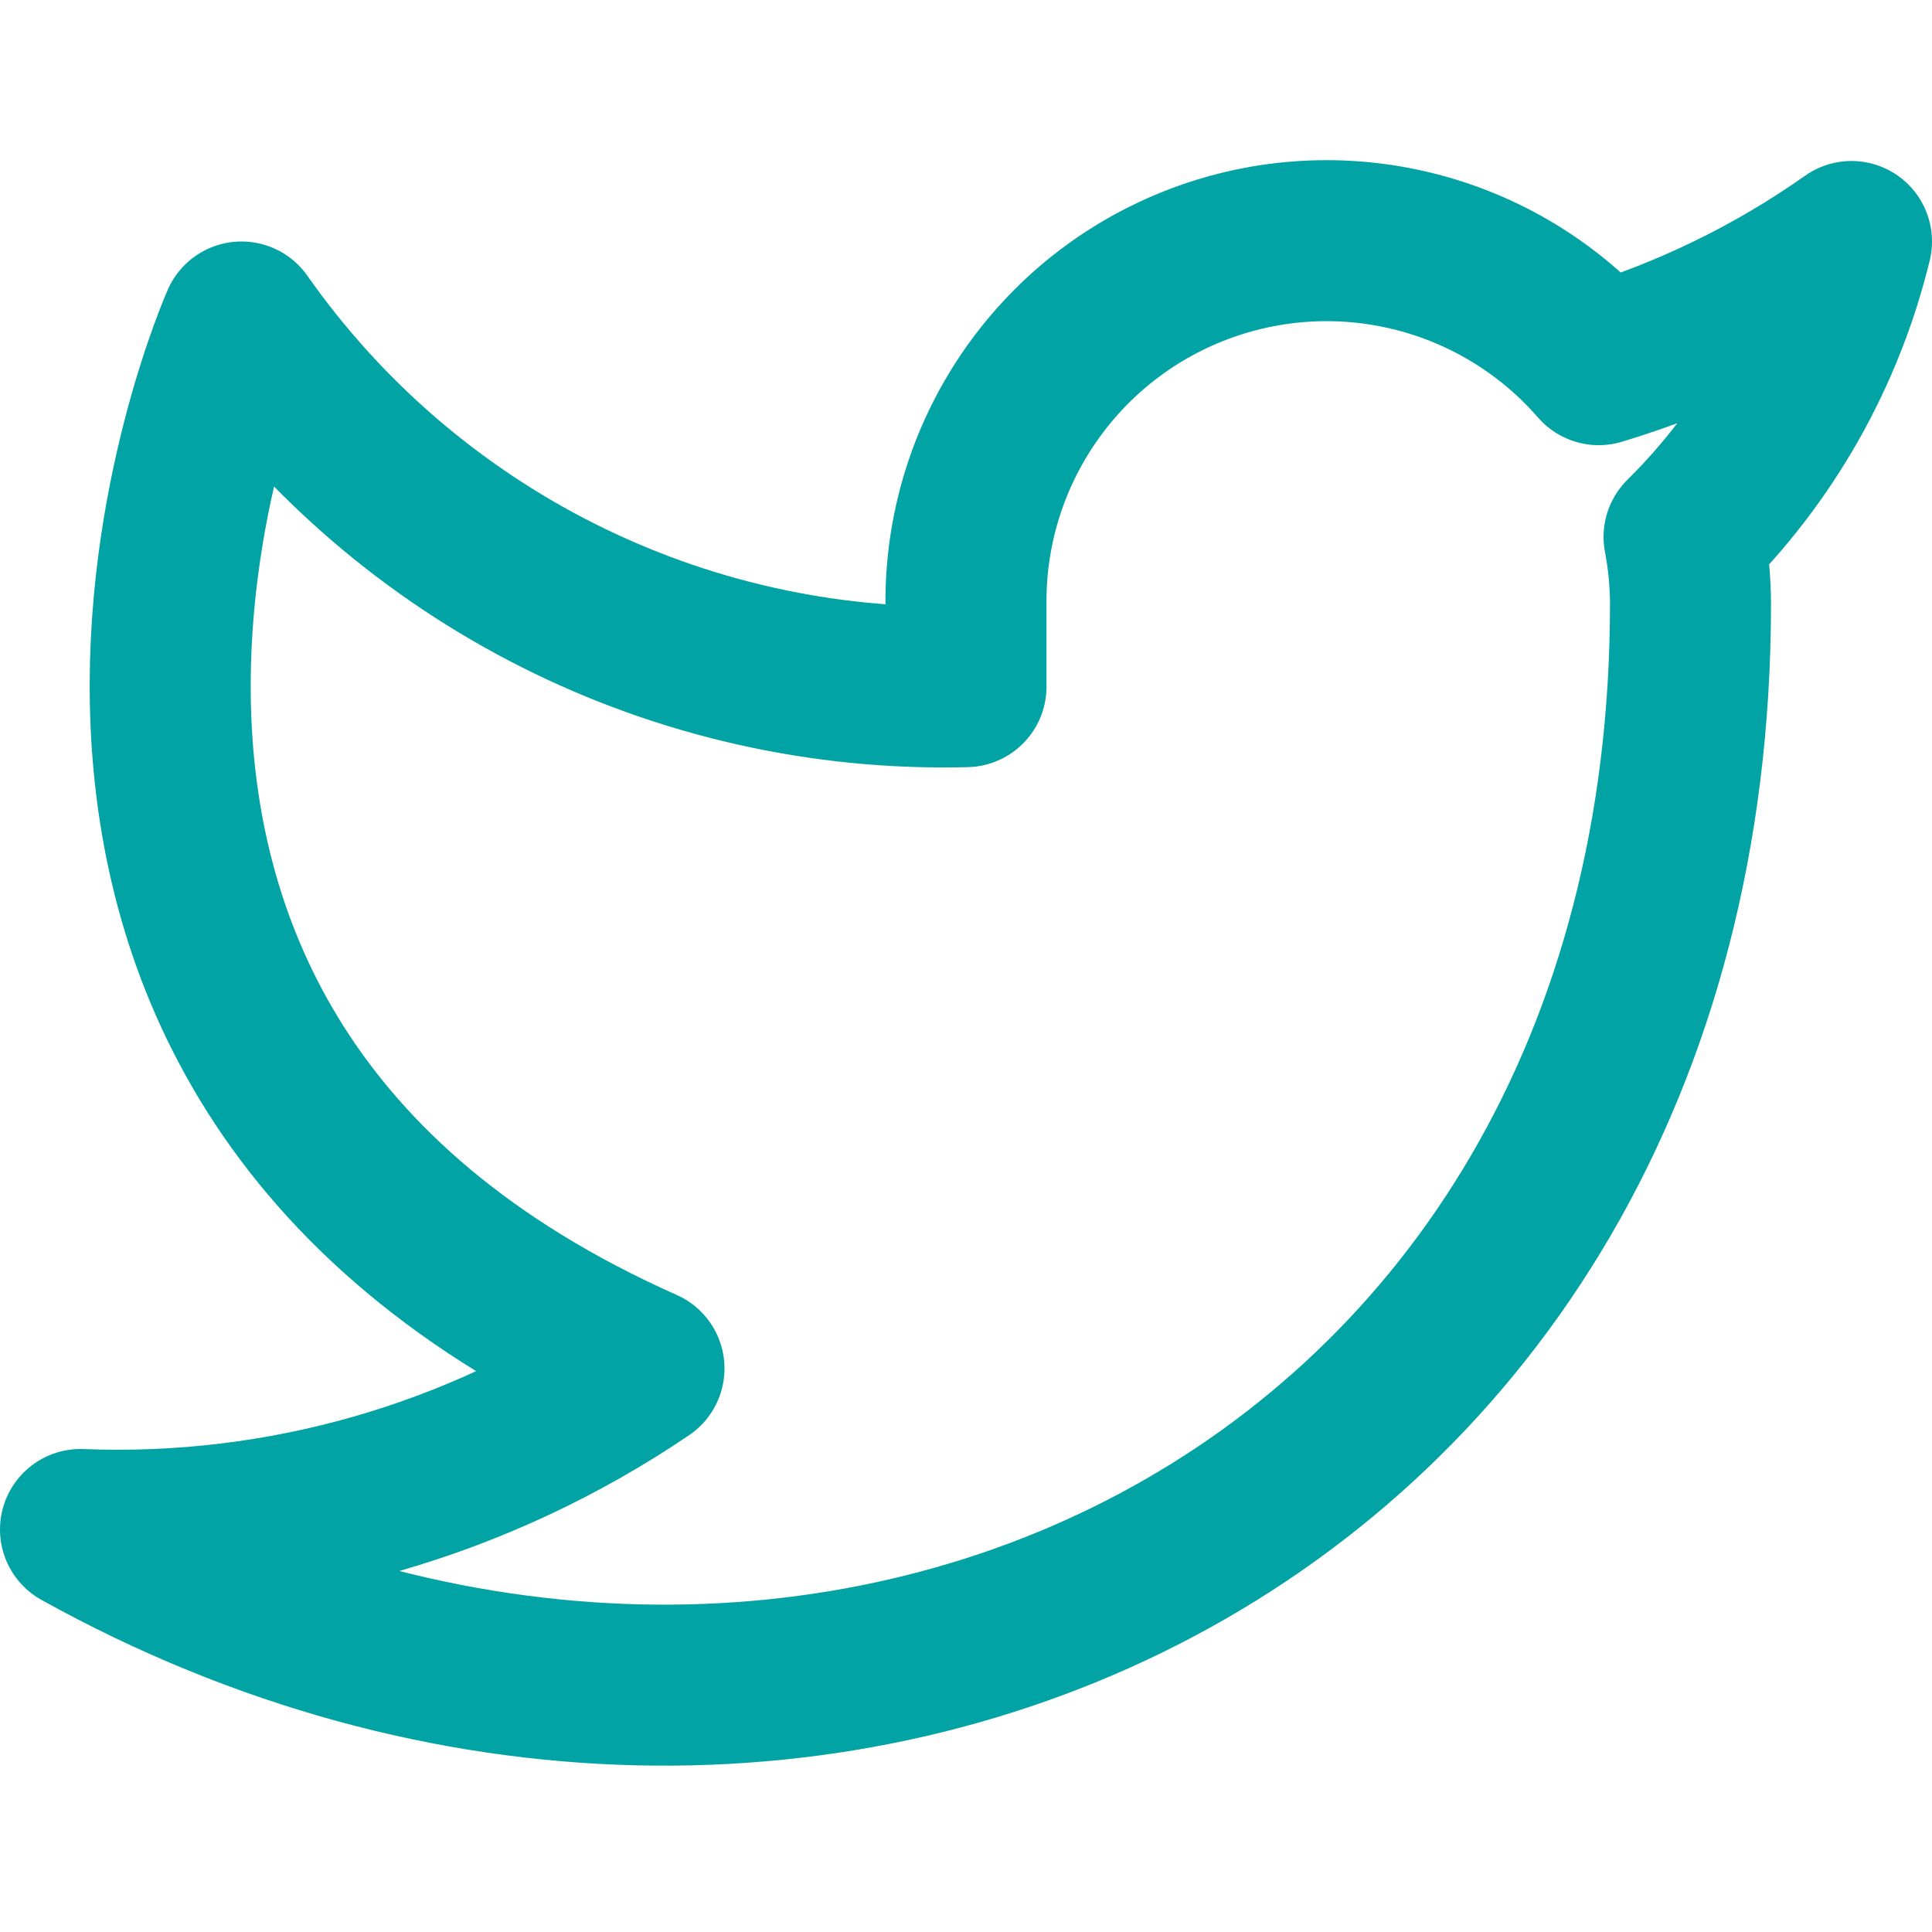
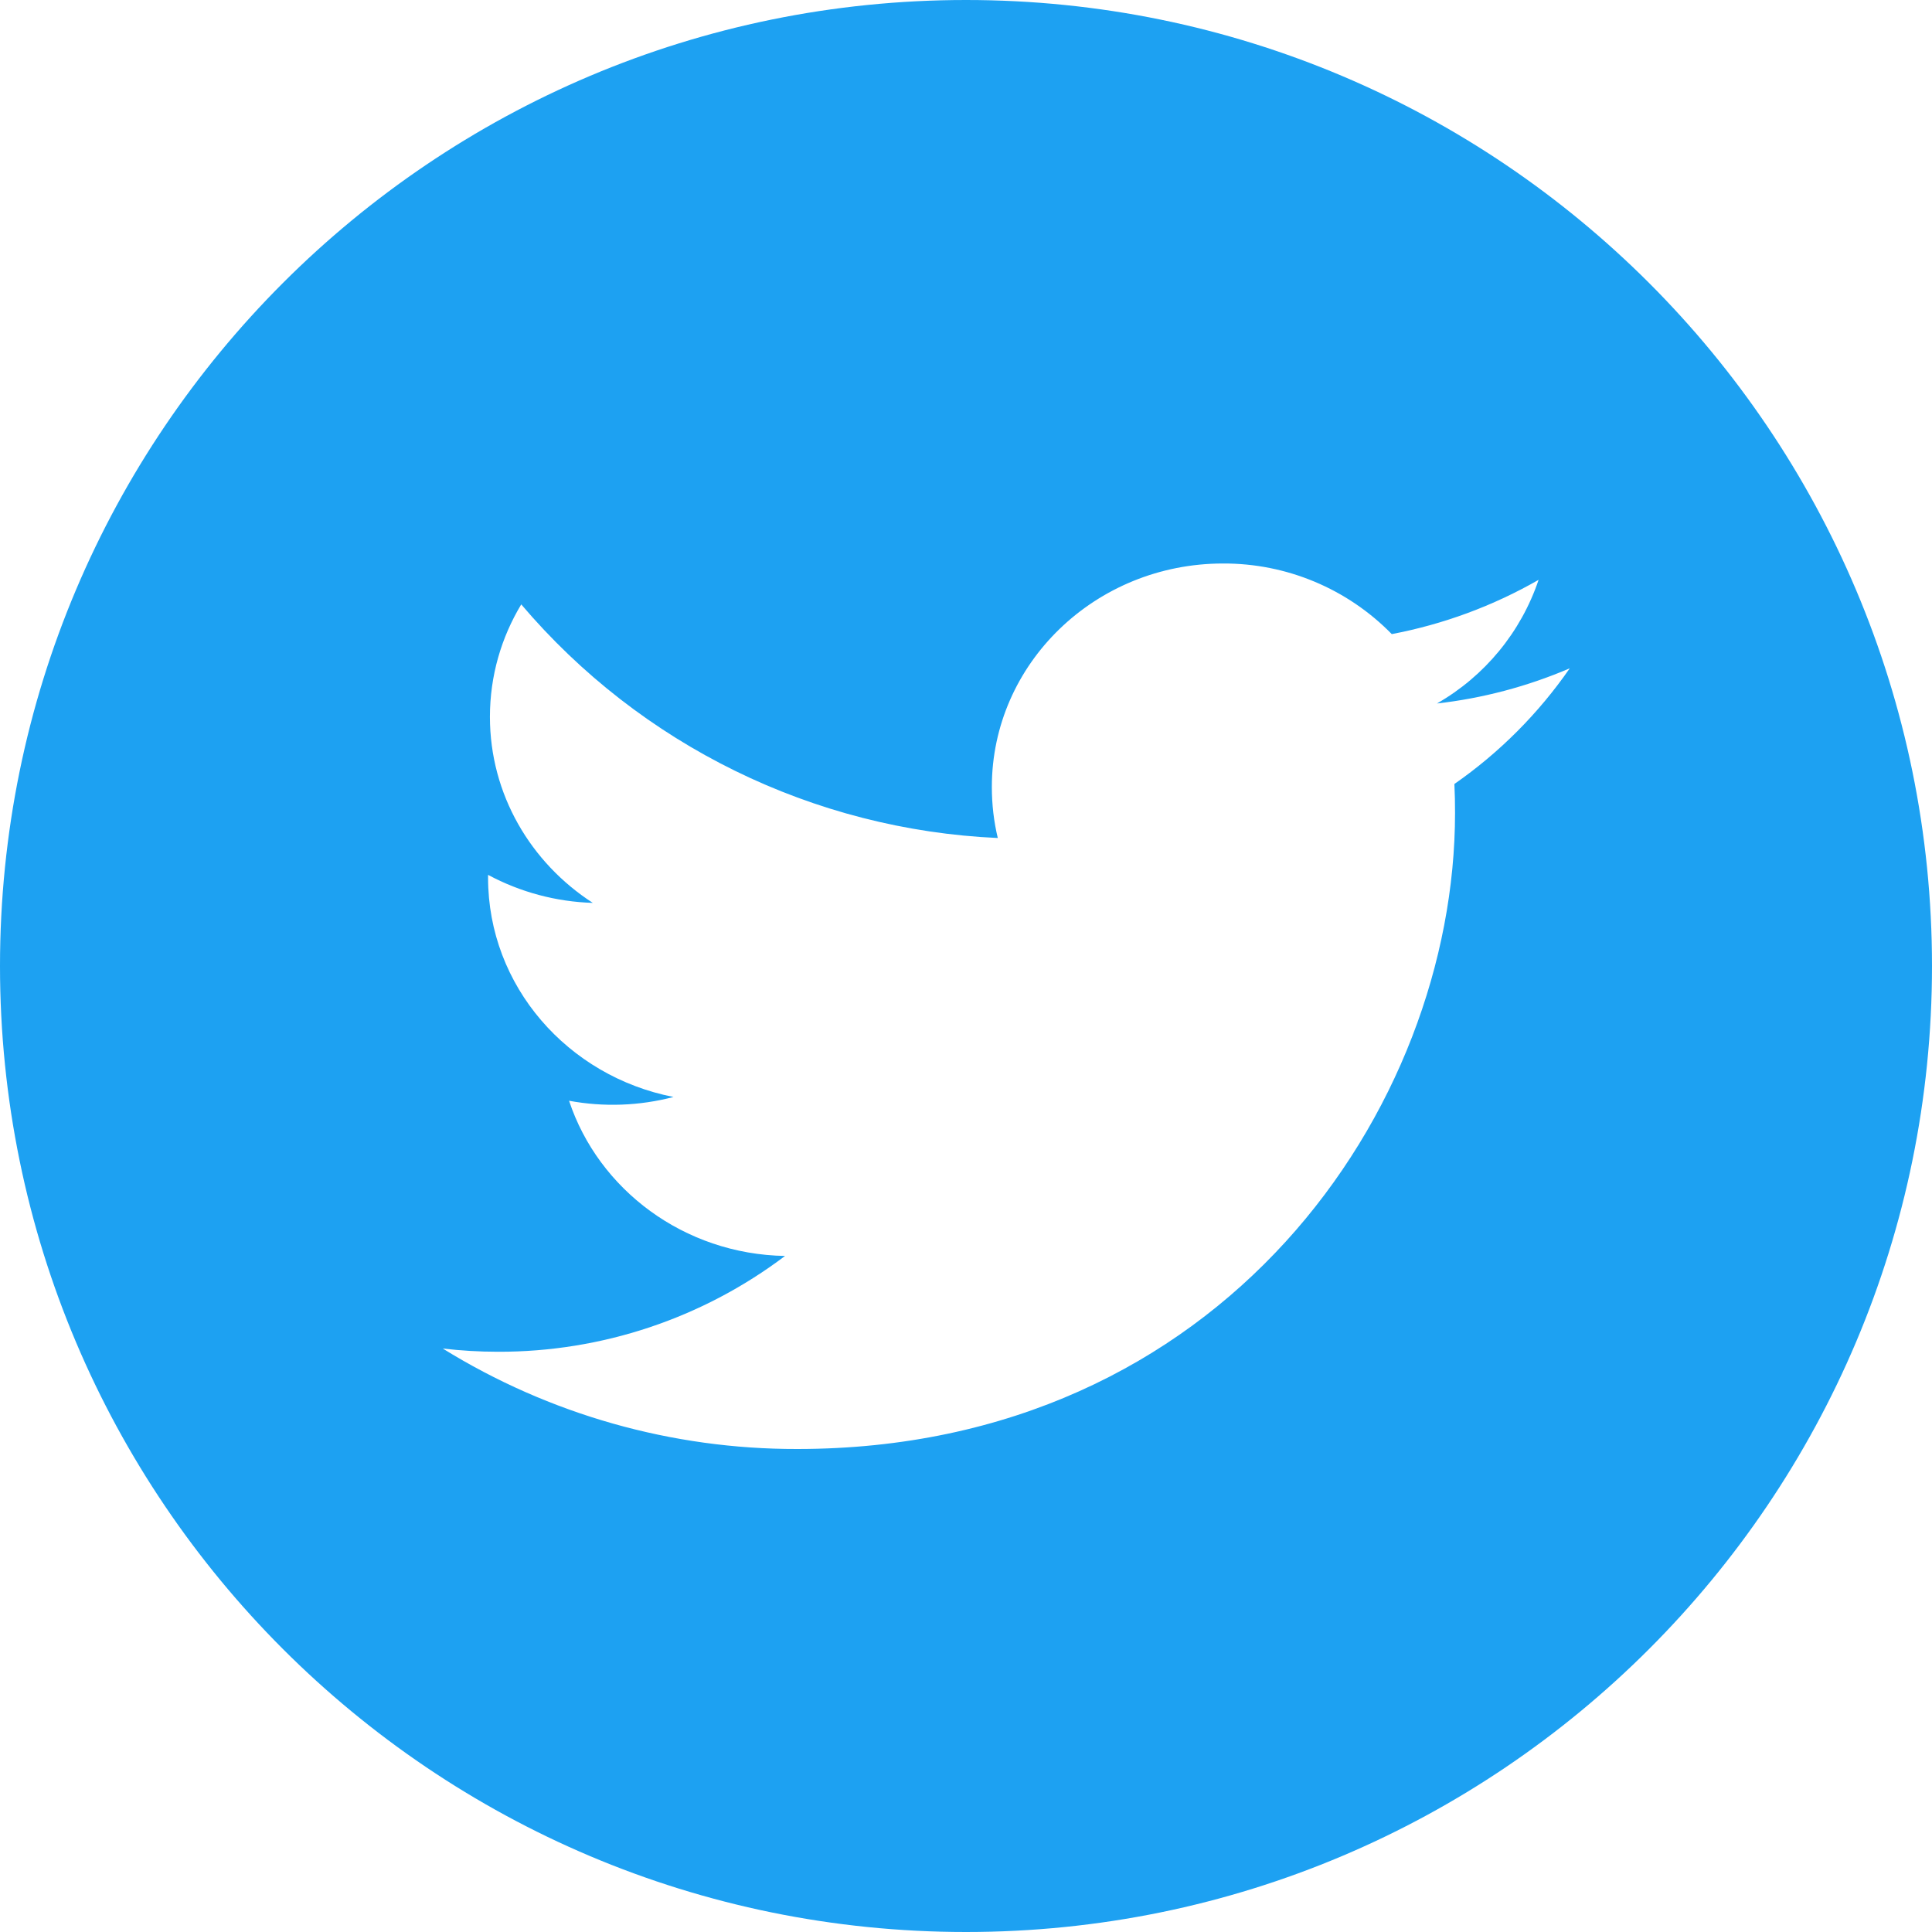
- <svg xmlns="http://www.w3.org/2000/svg" width="32" height="32" viewBox="0 0 24 24" fill="none" stroke="#01a3a4" stroke-width="2" stroke-linecap="round" stroke-linejoin="round">
-   <path d="M23 3a10.9 10.9 0 0 1-3.14 1.53 4.48 4.48 0 0 0-7.86 3v1A10.66 10.66 0 0 1 3 4s-4 9 5 13a11.64 11.64 0 0 1-7 2c9 5 20 0 20-11.5a4.5 4.5 0 0 0-.08-.83A7.72 7.72 0 0 0 23 3z" />
+ <svg xmlns="http://www.w3.org/2000/svg" width="32" height="32" viewBox="0 0 24 24" fill="#1DA1F2">
+   <path d="M12 0c6.627 0 12 5.373 12 12s-5.373 12-12 12S0 18.627 0 12 5.373 0 12 0zm3.193 7c-1.586 0-2.872 1.243-2.872 2.777 0 .217.025.43.074.633a8.251 8.251 0 0 1-5.92-2.902c-.247.41-.389.887-.389 1.397 0 .963.507 1.813 1.278 2.311a2.94 2.94 0 0 1-1.301-.348v.036c0 1.345.99 2.467 2.304 2.723a2.98 2.98 0 0 1-1.298.047c.366 1.103 1.427 1.906 2.683 1.928a5.889 5.889 0 0 1-3.567 1.19c-.231 0-.46-.014-.685-.04A8.332 8.332 0 0 0 9.903 18c5.283 0 8.172-4.231 8.172-7.901 0-.12-.002-.24-.008-.36A5.714 5.714 0 0 0 19.5 8.302a5.869 5.869 0 0 1-1.65.437 2.8 2.8 0 0 0 1.263-1.536 5.87 5.87 0 0 1-1.824.674A2.915 2.915 0 0 0 15.193 7z" />
</svg>
